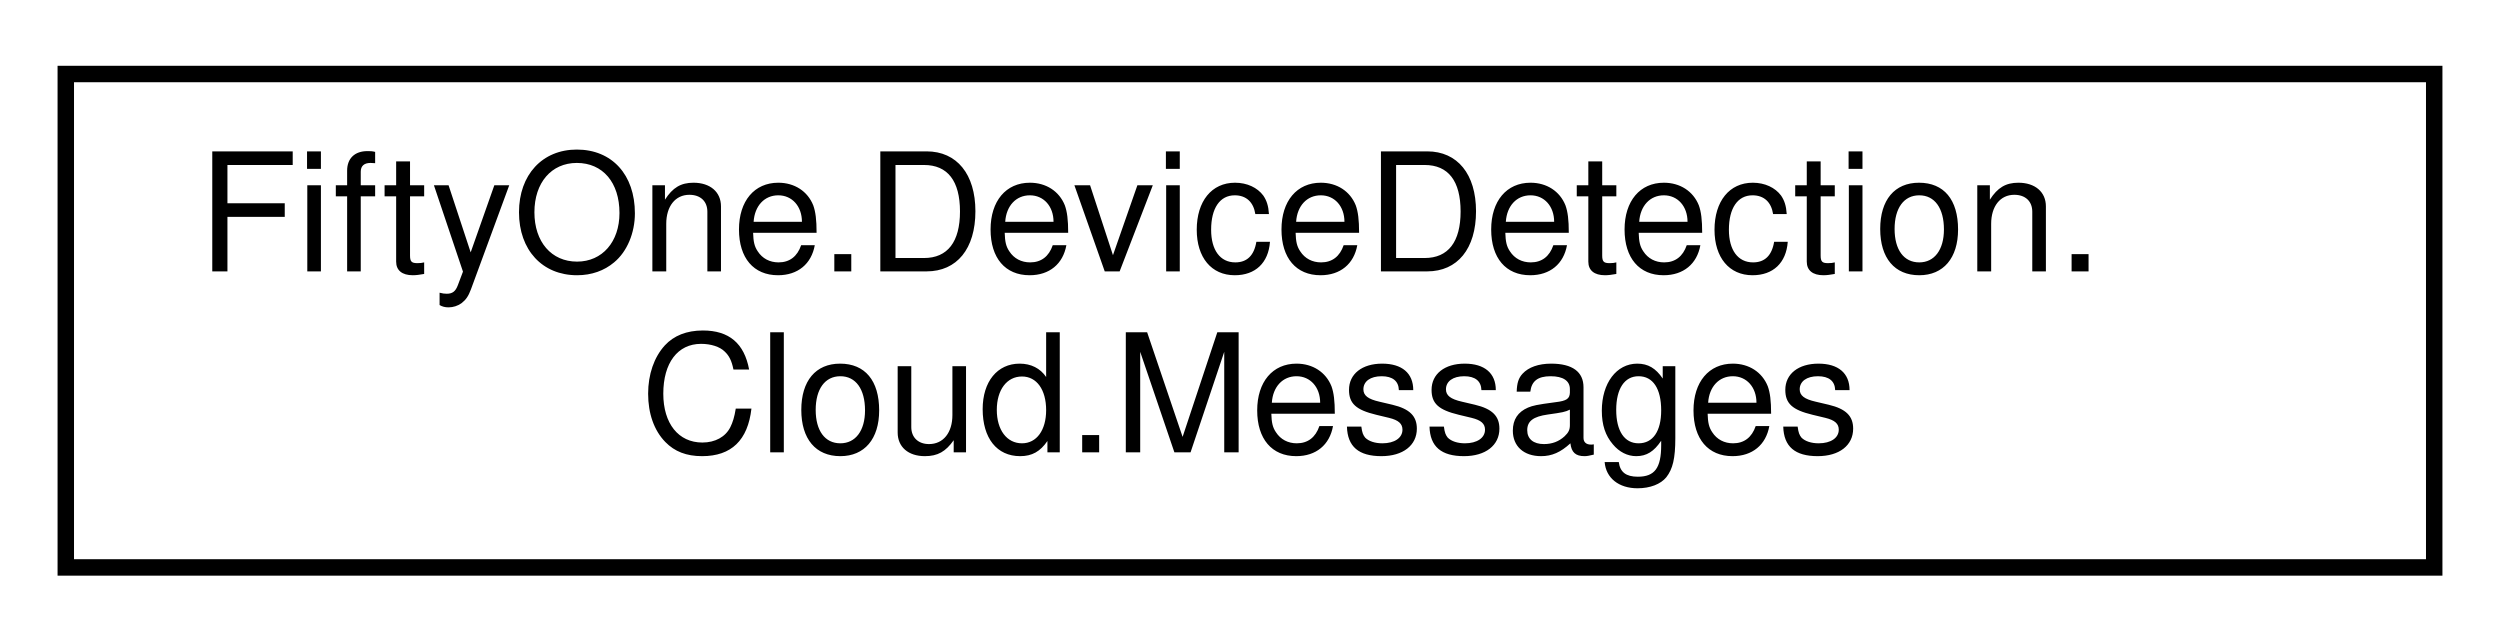
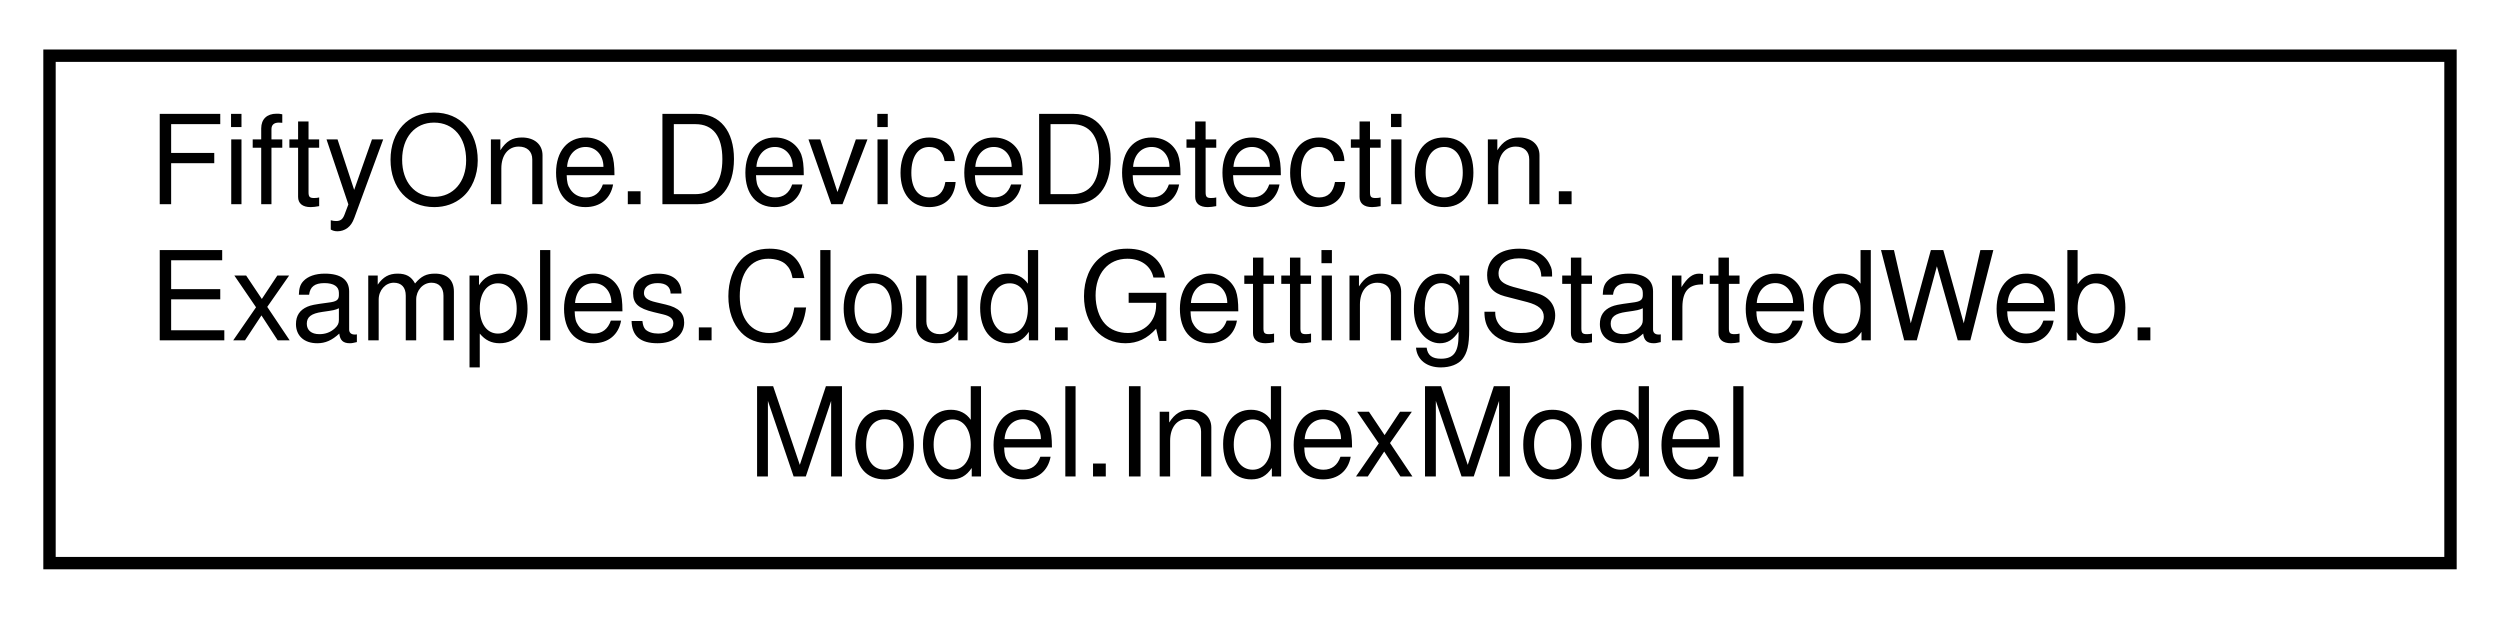
- <svg xmlns="http://www.w3.org/2000/svg" xmlns:xlink="http://www.w3.org/1999/xlink" width="152pt" height="39pt" viewBox="0.00 0.00 152.00 39.00">
-   <g id="graph0" class="graph" transform="scale(1 1) rotate(0) translate(4 35)">
+ <svg xmlns="http://www.w3.org/2000/svg" xmlns:xlink="http://www.w3.org/1999/xlink" width="202pt" height="50pt" viewBox="0.00 0.00 202.00 50.00">
+   <g id="graph0" class="graph" transform="scale(1 1) rotate(0) translate(4 46)">
    <g id="node1" class="node">
      <g id="a_node1">
-         <a xlink:href="class_fifty_one_1_1_device_detection_1_1_cloud_1_1_messages.html" target="_top" xlink:title="A strongly-typed resource class, for looking up localized strings, etc.">
-           <polygon fill="none" stroke="black" points="0,-0.5 0,-30.5 144,-30.5 144,-0.5 0,-0.5" />
-           <text text-anchor="start" x="8" y="-18.5" font-family="Helvetica,sans-Serif" font-size="10.00">FiftyOne.DeviceDetection.</text>
-           <text text-anchor="middle" x="72" y="-7.5" font-family="Helvetica,sans-Serif" font-size="10.00">Cloud.Messages</text>
+         <a xlink:href="class_fifty_one_1_1_device_detection_1_1_examples_1_1_cloud_1_1_getting_started_web_1_1_model_1_1_index_model.html" target="_top" xlink:title=" ">
+           <polygon fill="none" stroke="black" points="0,-0.5 0,-41.5 194,-41.5 194,-0.5 0,-0.5" />
+           <text text-anchor="start" x="8" y="-29.5" font-family="Helvetica,sans-Serif" font-size="10.00">FiftyOne.DeviceDetection.</text>
+           <text text-anchor="start" x="8" y="-18.5" font-family="Helvetica,sans-Serif" font-size="10.00">Examples.Cloud.GettingStartedWeb.</text>
+           <text text-anchor="middle" x="97" y="-7.5" font-family="Helvetica,sans-Serif" font-size="10.00">Model.IndexModel</text>
        </a>
      </g>
    </g>
  </g>
</svg>
